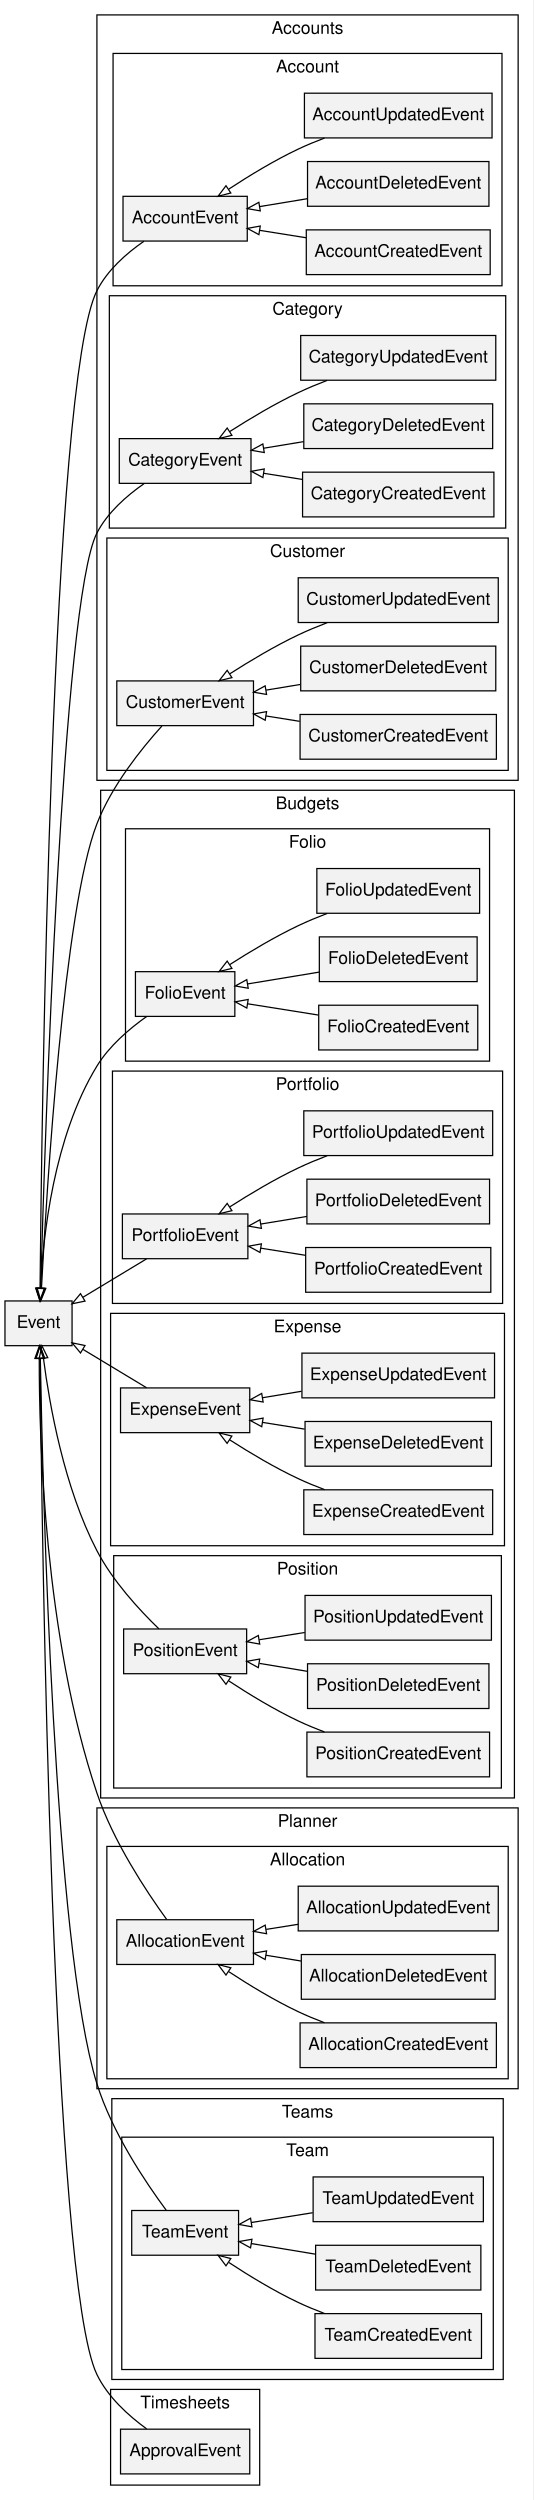
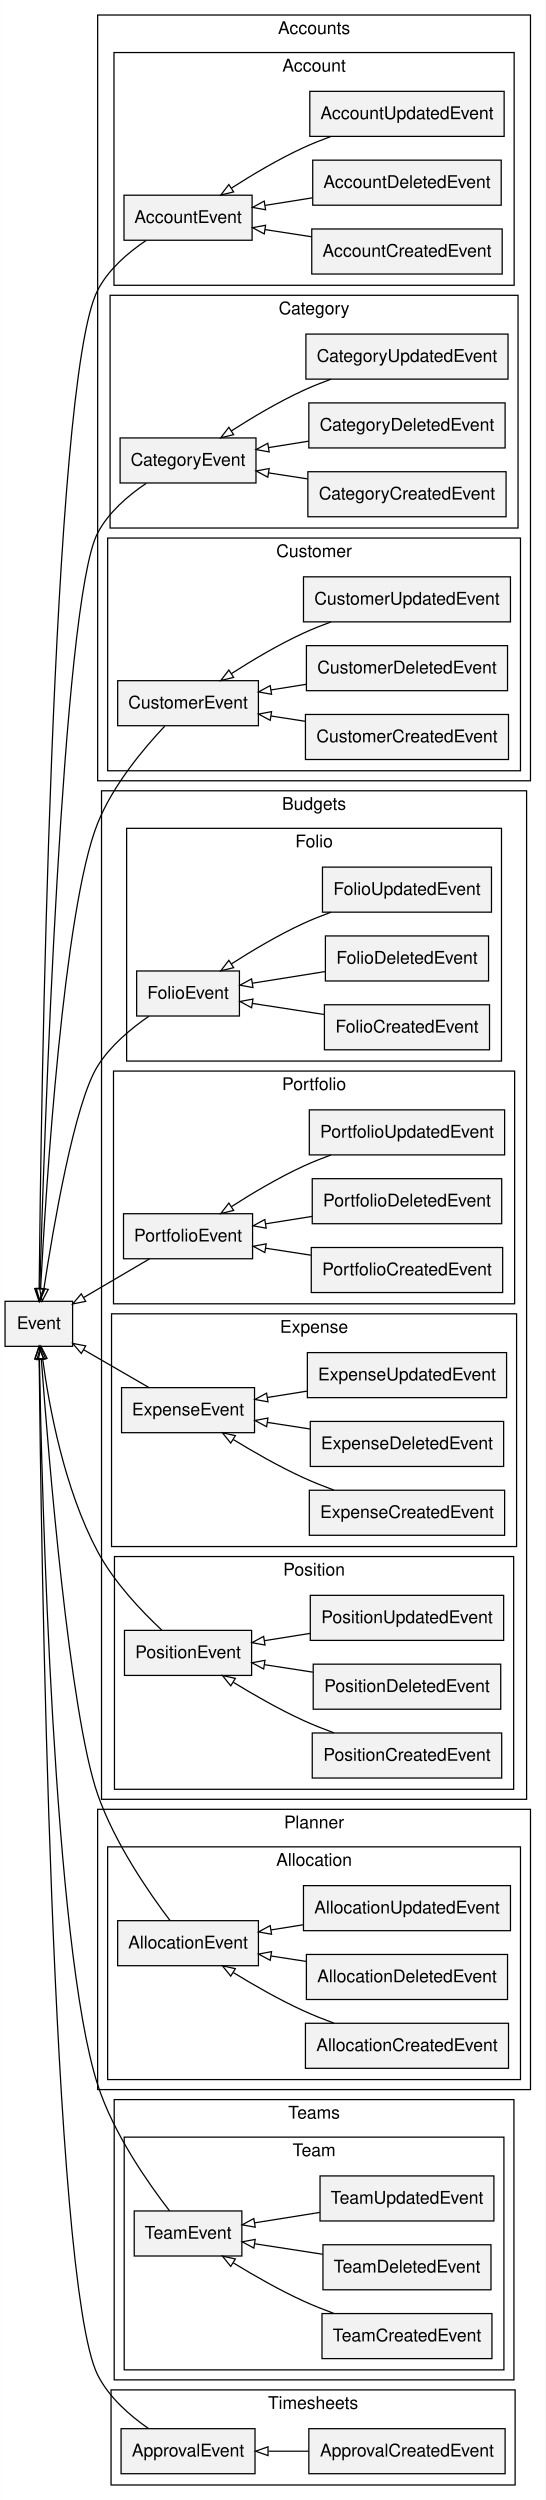
- <svg xmlns="http://www.w3.org/2000/svg" width="429pt" height="2012pt" viewBox="0.00 0.00 429.00 2012.00">
-   <g id="graph0" class="graph" transform="scale(1 1) rotate(0) translate(4 2008)">
-     <polygon fill="white" stroke="none" points="-4,4 -4,-2008 425,-2008 425,4 -4,4" />
+ <svg xmlns="http://www.w3.org/2000/svg" width="436pt" height="1998pt" viewBox="0.00 0.00 435.94 1998.00">
+   <g id="graph0" class="graph" transform="scale(1 1) rotate(0) translate(4 1994)">
+     <polygon fill="#ffffff" stroke="transparent" points="-4,4 -4,-1994 431.937,-1994 431.937,4 -4,4" />
    <g id="clust1" class="cluster">
-       <polygon fill="none" stroke="black" points="74,-1380 74,-1996 413,-1996 413,-1380 74,-1380" />
-       <text text-anchor="middle" x="243.5" y="-1980.8" font-family="Helvetica,sans-Serif" font-size="14.00">Accounts</text>
+       <polygon fill="none" stroke="#000000" points="74.01,-1370 74.01,-1982 419.926,-1982 419.926,-1370 74.01,-1370" />
+       <text text-anchor="middle" x="246.968" y="-1966.8" font-family="Helvetica,sans-Serif" font-size="14.00" fill="#000000">Accounts</text>
    </g>
    <g id="clust2" class="cluster">
-       <polygon fill="none" stroke="black" points="87,-1778 87,-1965 400,-1965 400,-1778 87,-1778" />
-       <text text-anchor="middle" x="243.5" y="-1949.8" font-family="Helvetica,sans-Serif" font-size="14.00">Account</text>
+       <polygon fill="none" stroke="#000000" points="87.059,-1766 87.059,-1952 406.878,-1952 406.878,-1766 87.059,-1766" />
+       <text text-anchor="middle" x="246.968" y="-1936.8" font-family="Helvetica,sans-Serif" font-size="14.00" fill="#000000">Account</text>
    </g>
    <g id="clust4" class="cluster">
-       <polygon fill="none" stroke="black" points="84,-1583 84,-1770 403,-1770 403,-1583 84,-1583" />
-       <text text-anchor="middle" x="243.5" y="-1754.8" font-family="Helvetica,sans-Serif" font-size="14.00">Category</text>
+       <polygon fill="none" stroke="#000000" points="83.948,-1572 83.948,-1758 409.988,-1758 409.988,-1572 83.948,-1572" />
+       <text text-anchor="middle" x="246.968" y="-1742.8" font-family="Helvetica,sans-Serif" font-size="14.00" fill="#000000">Category</text>
    </g>
    <g id="clust6" class="cluster">
-       <polygon fill="none" stroke="black" points="82,-1388 82,-1575 405,-1575 405,-1388 82,-1388" />
-       <text text-anchor="middle" x="243.5" y="-1559.8" font-family="Helvetica,sans-Serif" font-size="14.00">Customer</text>
+       <polygon fill="none" stroke="#000000" points="82.01,-1378 82.01,-1564 411.926,-1564 411.926,-1378 82.01,-1378" />
+       <text text-anchor="middle" x="246.968" y="-1548.8" font-family="Helvetica,sans-Serif" font-size="14.00" fill="#000000">Customer</text>
    </g>
    <g id="clust8" class="cluster">
-       <polygon fill="none" stroke="black" points="77,-561 77,-1372 410,-1372 410,-561 77,-561" />
-       <text text-anchor="middle" x="243.5" y="-1356.8" font-family="Helvetica,sans-Serif" font-size="14.00">Budgets</text>
+       <polygon fill="none" stroke="#000000" points="77.11,-556 77.11,-1362 416.826,-1362 416.826,-556 77.11,-556" />
+       <text text-anchor="middle" x="246.968" y="-1346.8" font-family="Helvetica,sans-Serif" font-size="14.00" fill="#000000">Budgets</text>
    </g>
    <g id="clust9" class="cluster">
-       <polygon fill="none" stroke="black" points="97,-1154 97,-1341 390,-1341 390,-1154 97,-1154" />
-       <text text-anchor="middle" x="243.5" y="-1325.8" font-family="Helvetica,sans-Serif" font-size="14.00">Folio</text>
+       <polygon fill="none" stroke="#000000" points="97.179,-1146 97.179,-1332 396.757,-1332 396.757,-1146 97.179,-1146" />
+       <text text-anchor="middle" x="246.968" y="-1316.8" font-family="Helvetica,sans-Serif" font-size="14.00" fill="#000000">Folio</text>
    </g>
    <g id="clust11" class="cluster">
-       <polygon fill="none" stroke="black" points="86.5,-959 86.5,-1146 400.5,-1146 400.5,-959 86.5,-959" />
-       <text text-anchor="middle" x="243.5" y="-1130.8" font-family="Helvetica,sans-Serif" font-size="14.00">Portfolio</text>
+       <polygon fill="none" stroke="#000000" points="86.672,-952 86.672,-1138 407.264,-1138 407.264,-952 86.672,-952" />
+       <text text-anchor="middle" x="246.968" y="-1122.8" font-family="Helvetica,sans-Serif" font-size="14.00" fill="#000000">Portfolio</text>
    </g>
    <g id="clust13" class="cluster">
-       <polygon fill="none" stroke="black" points="85,-764 85,-951 402,-951 402,-764 85,-764" />
-       <text text-anchor="middle" x="243.5" y="-935.8" font-family="Helvetica,sans-Serif" font-size="14.00">Expense</text>
+       <polygon fill="none" stroke="#000000" points="85.11,-758 85.11,-944 408.826,-944 408.826,-758 85.11,-758" />
+       <text text-anchor="middle" x="246.968" y="-928.8" font-family="Helvetica,sans-Serif" font-size="14.00" fill="#000000">Expense</text>
    </g>
    <g id="clust15" class="cluster">
-       <polygon fill="none" stroke="black" points="87.5,-569 87.5,-756 399.5,-756 399.5,-569 87.5,-569" />
-       <text text-anchor="middle" x="243.5" y="-740.8" font-family="Helvetica,sans-Serif" font-size="14.00">Position</text>
+       <polygon fill="none" stroke="#000000" points="87.448,-564 87.448,-750 406.488,-750 406.488,-564 87.448,-564" />
+       <text text-anchor="middle" x="246.968" y="-734.8" font-family="Helvetica,sans-Serif" font-size="14.00" fill="#000000">Position</text>
    </g>
    <g id="clust17" class="cluster">
-       <polygon fill="none" stroke="black" points="74,-327 74,-553 413,-553 413,-327 74,-327" />
-       <text text-anchor="middle" x="243.5" y="-537.8" font-family="Helvetica,sans-Serif" font-size="14.00">Planner</text>
+       <polygon fill="none" stroke="#000000" points="74,-324 74,-548 419.937,-548 419.937,-324 74,-324" />
+       <text text-anchor="middle" x="246.968" y="-532.8" font-family="Helvetica,sans-Serif" font-size="14.00" fill="#000000">Planner</text>
    </g>
    <g id="clust18" class="cluster">
-       <polygon fill="none" stroke="black" points="82,-335 82,-522 405,-522 405,-335 82,-335" />
-       <text text-anchor="middle" x="243.5" y="-506.8" font-family="Helvetica,sans-Serif" font-size="14.00">Allocation</text>
+       <polygon fill="none" stroke="#000000" points="82,-332 82,-518 411.937,-518 411.937,-332 82,-332" />
+       <text text-anchor="middle" x="246.968" y="-502.8" font-family="Helvetica,sans-Serif" font-size="14.00" fill="#000000">Allocation</text>
    </g>
    <g id="clust20" class="cluster">
-       <polygon fill="none" stroke="black" points="86,-93 86,-319 401,-319 401,-93 86,-93" />
-       <text text-anchor="middle" x="243.5" y="-303.8" font-family="Helvetica,sans-Serif" font-size="14.00">Teams</text>
+       <polygon fill="none" stroke="#000000" points="87.234,-92 87.234,-316 406.702,-316 406.702,-92 87.234,-92" />
+       <text text-anchor="middle" x="246.968" y="-300.8" font-family="Helvetica,sans-Serif" font-size="14.00" fill="#000000">Teams</text>
    </g>
    <g id="clust21" class="cluster">
-       <polygon fill="none" stroke="black" points="94,-101 94,-288 393,-288 393,-101 94,-101" />
-       <text text-anchor="middle" x="243.5" y="-272.8" font-family="Helvetica,sans-Serif" font-size="14.00">Team</text>
+       <polygon fill="none" stroke="#000000" points="95.234,-100 95.234,-286 398.702,-286 398.702,-100 95.234,-100" />
+       <text text-anchor="middle" x="246.968" y="-270.8" font-family="Helvetica,sans-Serif" font-size="14.00" fill="#000000">Team</text>
    </g>
    <g id="clust23" class="cluster">
-       <polygon fill="none" stroke="black" points="85,-8 85,-85 205,-85 205,-8 85,-8" />
-       <text text-anchor="middle" x="145" y="-69.8" font-family="Helvetica,sans-Serif" font-size="14.00">Timesheets</text>
+       <polygon fill="none" stroke="#000000" points="84.724,-8 84.724,-84 407.65,-84 407.65,-8 84.724,-8" />
+       <text text-anchor="middle" x="246.187" y="-68.8" font-family="Helvetica,sans-Serif" font-size="14.00" fill="#000000">Timesheets</text>
    </g>
    <g id="node1" class="node">
-       <polygon fill="#f2f2f2" stroke="black" points="0,-925 0,-961 54,-961 54,-925 0,-925" />
-       <text text-anchor="middle" x="27" y="-939.3" font-family="Helvetica,sans-Serif" font-size="14.00">Event</text>
+       <polygon fill="#f2f2f2" stroke="#000000" points="0,-918 0,-954 54,-954 54,-918 0,-918" />
+       <text text-anchor="middle" x="27" y="-931.8" font-family="Helvetica,sans-Serif" font-size="14.00" fill="#000000">Event</text>
    </g>
    <g id="node2" class="node">
-       <polygon fill="#f2f2f2" stroke="black" points="95,-1814 95,-1850 195,-1850 195,-1814 95,-1814" />
-       <text text-anchor="middle" x="145" y="-1828.3" font-family="Helvetica,sans-Serif" font-size="14.00">AccountEvent</text>
+       <polygon fill="#f2f2f2" stroke="#000000" points="95.059,-1802 95.059,-1838 197.444,-1838 197.444,-1802 95.059,-1802" />
+       <text text-anchor="middle" x="146.251" y="-1815.8" font-family="Helvetica,sans-Serif" font-size="14.00" fill="#000000">AccountEvent</text>
    </g>
    <g id="edge1" class="edge">
-       <path fill="none" stroke="black" d="M28.23,-971.328C29.525,-1108.61 37.219,-1701.07 74,-1774 82.315,-1790.49 97.651,-1804.02 111.853,-1813.85" />
-       <polygon fill="none" stroke="black" points="31.729,-971.164 28.139,-961.196 24.73,-971.227 31.729,-971.164" />
+       <path fill="none" stroke="#000000" d="M27.252,-964.17C28.652,-1100.684 36.821,-1689.813 74,-1762 82.544,-1778.588 98.179,-1792.052 112.726,-1801.817" />
+       <polygon fill="none" stroke="#000000" points="30.751,-964.059 27.152,-954.094 23.751,-964.129 30.751,-964.059" />
    </g>
    <g id="node3" class="node">
-       <polygon fill="#f2f2f2" stroke="black" points="92,-1619 92,-1655 198,-1655 198,-1619 92,-1619" />
-       <text text-anchor="middle" x="145" y="-1633.3" font-family="Helvetica,sans-Serif" font-size="14.00">CategoryEvent</text>
+       <polygon fill="#f2f2f2" stroke="#000000" points="91.948,-1608 91.948,-1644 200.555,-1644 200.555,-1608 91.948,-1608" />
+       <text text-anchor="middle" x="146.251" y="-1621.8" font-family="Helvetica,sans-Serif" font-size="14.00" fill="#000000">CategoryEvent</text>
    </g>
    <g id="edge2" class="edge">
-       <path fill="none" stroke="black" d="M28.747,-971.41C31.986,-1087.78 45.922,-1524.47 74,-1579 82.454,-1595.42 97.802,-1608.94 111.976,-1618.79" />
-       <polygon fill="none" stroke="black" points="32.24,-971.072 28.467,-961.171 25.242,-971.263 32.24,-971.072" />
+       <path fill="none" stroke="#000000" d="M27.78,-964.244C31.155,-1079.935 45.62,-1514.055 74,-1568 82.688,-1584.513 98.337,-1597.97 112.855,-1607.75" />
+       <polygon fill="none" stroke="#000000" points="31.274,-963.961 27.488,-954.066 24.277,-964.162 31.274,-963.961" />
    </g>
    <g id="node4" class="node">
-       <polygon fill="#f2f2f2" stroke="black" points="90,-1424 90,-1460 200,-1460 200,-1424 90,-1424" />
-       <text text-anchor="middle" x="145" y="-1438.3" font-family="Helvetica,sans-Serif" font-size="14.00">CustomerEvent</text>
+       <polygon fill="#f2f2f2" stroke="#000000" points="90.01,-1414 90.01,-1450 202.493,-1450 202.493,-1414 90.01,-1414" />
+       <text text-anchor="middle" x="146.251" y="-1427.8" font-family="Helvetica,sans-Serif" font-size="14.00" fill="#000000">CustomerEvent</text>
    </g>
    <g id="edge3" class="edge">
-       <path fill="none" stroke="black" d="M29.392,-971.567C33.584,-1051.58 47.467,-1276.49 74,-1345 85.851,-1375.6 109.738,-1405.38 126.289,-1423.69" />
-       <polygon fill="none" stroke="black" points="32.871,-971.078 28.864,-961.27 25.88,-971.436 32.871,-971.078" />
+       <path fill="none" stroke="#000000" d="M28.413,-964.453C32.673,-1044.14 46.804,-1268.12 74,-1336 86.18,-1366.4 110.595,-1395.62 127.657,-1413.673" />
+       <polygon fill="none" stroke="#000000" points="31.894,-964.001 27.877,-954.198 24.904,-964.367 31.894,-964.001" />
    </g>
    <g id="node5" class="node">
-       <polygon fill="#f2f2f2" stroke="black" points="105,-1190 105,-1226 185,-1226 185,-1190 105,-1190" />
-       <text text-anchor="middle" x="145" y="-1204.3" font-family="Helvetica,sans-Serif" font-size="14.00">FolioEvent</text>
+       <polygon fill="#f2f2f2" stroke="#000000" points="105.179,-1182 105.179,-1218 187.324,-1218 187.324,-1182 105.179,-1182" />
+       <text text-anchor="middle" x="146.251" y="-1195.8" font-family="Helvetica,sans-Serif" font-size="14.00" fill="#000000">FolioEvent</text>
    </g>
    <g id="edge4" class="edge">
-       <path fill="none" stroke="black" d="M28.573,-971.096C30.617,-1013.01 39.198,-1093.08 74,-1150 83.879,-1166.16 99.878,-1179.91 114.088,-1189.97" />
-       <polygon fill="none" stroke="black" points="32.069,-970.911 28.175,-961.057 25.075,-971.188 32.069,-970.911" />
+       <path fill="none" stroke="#000000" d="M31.067,-964.084C38.566,-1013.239 55.503,-1112.454 74,-1142 84.157,-1158.224 100.483,-1171.898 115.049,-1181.886" />
+       <polygon fill="none" stroke="#000000" points="34.517,-963.49 29.572,-954.12 27.595,-964.529 34.517,-963.49" />
    </g>
    <g id="node6" class="node">
-       <polygon fill="#f2f2f2" stroke="black" points="94.5,-995 94.5,-1031 195.5,-1031 195.5,-995 94.5,-995" />
-       <text text-anchor="middle" x="145" y="-1009.3" font-family="Helvetica,sans-Serif" font-size="14.00">PortfolioEvent</text>
+       <polygon fill="#f2f2f2" stroke="#000000" points="94.672,-988 94.672,-1024 197.831,-1024 197.831,-988 94.672,-988" />
+       <text text-anchor="middle" x="146.251" y="-1001.8" font-family="Helvetica,sans-Serif" font-size="14.00" fill="#000000">PortfolioEvent</text>
    </g>
    <g id="edge5" class="edge">
-       <path fill="none" stroke="black" d="M62.746,-963.968C79.05,-973.806 98.291,-985.417 113.956,-994.87" />
-       <polygon fill="none" stroke="black" points="64.403,-960.879 54.033,-958.709 60.786,-966.873 64.403,-960.879" />
+       <path fill="none" stroke="#000000" d="M63.018,-957.142C79.766,-966.973 99.478,-978.544 115.515,-987.958" />
+       <polygon fill="none" stroke="#000000" points="64.456,-953.928 54.06,-951.884 60.912,-959.965 64.456,-953.928" />
    </g>
    <g id="node7" class="node">
-       <polygon fill="#f2f2f2" stroke="black" points="93,-855 93,-891 197,-891 197,-855 93,-855" />
-       <text text-anchor="middle" x="145" y="-869.3" font-family="Helvetica,sans-Serif" font-size="14.00">ExpenseEvent</text>
+       <polygon fill="#f2f2f2" stroke="#000000" points="93.11,-849 93.11,-885 199.393,-885 199.393,-849 93.11,-849" />
+       <text text-anchor="middle" x="146.251" y="-862.8" font-family="Helvetica,sans-Serif" font-size="14.00" fill="#000000">ExpenseEvent</text>
    </g>
    <g id="edge6" class="edge">
-       <path fill="none" stroke="black" d="M62.746,-922.032C79.05,-912.194 98.291,-900.583 113.956,-891.13" />
-       <polygon fill="none" stroke="black" points="60.786,-919.127 54.033,-927.291 64.403,-925.121 60.786,-919.127" />
+       <path fill="none" stroke="#000000" d="M62.948,-915.2C79.562,-905.587 99.105,-894.279 115.085,-885.033" />
+       <polygon fill="none" stroke="#000000" points="60.963,-912.305 54.06,-920.343 64.468,-918.364 60.963,-912.305" />
    </g>
    <g id="node8" class="node">
-       <polygon fill="#f2f2f2" stroke="black" points="95.5,-661 95.5,-697 194.5,-697 194.5,-661 95.5,-661" />
-       <text text-anchor="middle" x="145" y="-675.3" font-family="Helvetica,sans-Serif" font-size="14.00">PositionEvent</text>
+       <polygon fill="#f2f2f2" stroke="#000000" points="95.448,-655 95.448,-691 197.055,-691 197.055,-655 95.448,-655" />
+       <text text-anchor="middle" x="146.251" y="-668.8" font-family="Helvetica,sans-Serif" font-size="14.00" fill="#000000">PositionEvent</text>
    </g>
    <g id="edge7" class="edge">
-       <path fill="none" stroke="black" d="M30.979,-914.748C35.802,-877.512 47.592,-810.791 74,-760 86.689,-735.594 108.103,-712.335 123.912,-697.054" />
-       <polygon fill="none" stroke="black" points="27.481,-914.52 29.747,-924.87 34.43,-915.366 27.481,-914.52" />
+       <path fill="none" stroke="#000000" d="M30.079,-907.839C35.046,-870.736 47.134,-804.303 74,-754 87.05,-729.566 108.936,-706.485 125.208,-691.26" />
+       <polygon fill="none" stroke="#000000" points="26.586,-907.566 28.809,-917.925 33.531,-908.441 26.586,-907.566" />
    </g>
    <g id="node9" class="node">
-       <polygon fill="#f2f2f2" stroke="black" points="90,-427 90,-463 200,-463 200,-427 90,-427" />
-       <text text-anchor="middle" x="145" y="-441.3" font-family="Helvetica,sans-Serif" font-size="14.00">AllocationEvent</text>
+       <polygon fill="#f2f2f2" stroke="#000000" points="90,-423 90,-459 202.503,-459 202.503,-423 90,-423" />
+       <text text-anchor="middle" x="146.251" y="-436.8" font-family="Helvetica,sans-Serif" font-size="14.00" fill="#000000">AllocationEvent</text>
    </g>
    <g id="edge8" class="edge">
-       <path fill="none" stroke="black" d="M27.587,-914.575C27.479,-850.431 31.847,-690.273 74,-565 87.076,-526.139 113.654,-485.973 130.035,-463.372" />
-       <polygon fill="none" stroke="black" points="24.088,-914.738 27.645,-924.718 31.088,-914.699 24.088,-914.738" />
+       <path fill="none" stroke="#000000" d="M29.021,-907.352C34.651,-831.061 51.581,-624.398 74,-560 87.509,-521.196 114.938,-481.452 131.842,-459.128" />
+       <polygon fill="none" stroke="#000000" points="25.508,-907.402 28.273,-917.63 32.49,-907.91 25.508,-907.402" />
    </g>
    <g id="node10" class="node">
-       <polygon fill="#f2f2f2" stroke="black" points="102,-193 102,-229 188,-229 188,-193 102,-193" />
-       <text text-anchor="middle" x="145" y="-207.3" font-family="Helvetica,sans-Serif" font-size="14.00">TeamEvent</text>
+       <polygon fill="#f2f2f2" stroke="#000000" points="103.234,-191 103.234,-227 189.269,-227 189.269,-191 103.234,-191" />
+       <text text-anchor="middle" x="146.251" y="-204.8" font-family="Helvetica,sans-Serif" font-size="14.00" fill="#000000">TeamEvent</text>
    </g>
    <g id="edge9" class="edge">
-       <path fill="none" stroke="black" d="M28.446,-914.631C30.36,-809.456 39.425,-442.162 74,-331 86.178,-291.848 113.05,-251.777 129.731,-229.273" />
-       <polygon fill="none" stroke="black" points="24.944,-914.729 28.269,-924.789 31.943,-914.851 24.944,-914.729" />
+       <path fill="none" stroke="#000000" d="M27.448,-907.795C29.377,-803.234 38.558,-438.109 74,-328 86.589,-288.888 114.32,-249.245 131.53,-227.024" />
+       <polygon fill="none" stroke="#000000" points="23.947,-907.834 27.27,-917.894 30.946,-907.958 23.947,-907.834" />
    </g>
    <g id="node11" class="node">
-       <polygon fill="#f2f2f2" stroke="black" points="93,-17 93,-53 197,-53 197,-17 93,-17" />
-       <text text-anchor="middle" x="145" y="-31.3" font-family="Helvetica,sans-Serif" font-size="14.00">ApprovalEvent</text>
+       <polygon fill="#f2f2f2" stroke="#000000" points="92.724,-17 92.724,-53 199.779,-53 199.779,-17 92.724,-17" />
+       <text text-anchor="middle" x="146.251" y="-30.8" font-family="Helvetica,sans-Serif" font-size="14.00" fill="#000000">ApprovalEvent</text>
    </g>
    <g id="edge10" class="edge">
-       <path fill="none" stroke="black" d="M28.25,-914.635C29.648,-775.846 37.783,-171.951 74,-97 82.688,-79.021 99.187,-64.006 113.985,-53.257" />
-       <polygon fill="none" stroke="black" points="24.748,-914.835 28.151,-924.868 31.748,-914.902 24.748,-914.835" />
+       <path fill="none" stroke="#000000" d="M27.26,-907.818C28.708,-769.926 37.099,-169.966 74,-96 82.868,-78.225 99.494,-63.626 114.563,-53.171" />
+       <polygon fill="none" stroke="#000000" points="23.759,-907.95 27.157,-917.985 30.758,-908.021 23.759,-907.95" />
    </g>
    <g id="node12" class="node">
-       <polygon fill="#f2f2f2" stroke="black" points="242.5,-1787 242.5,-1823 390.5,-1823 390.5,-1787 242.5,-1787" />
-       <text text-anchor="middle" x="316.5" y="-1801.3" font-family="Helvetica,sans-Serif" font-size="14.00">AccountCreatedEvent</text>
+       <polygon fill="#f2f2f2" stroke="#000000" points="245.124,-1775 245.124,-1811 397.316,-1811 397.316,-1775 245.124,-1775" />
+       <text text-anchor="middle" x="321.22" y="-1788.8" font-family="Helvetica,sans-Serif" font-size="14.00" fill="#000000">AccountCreatedEvent</text>
    </g>
    <g id="edge11" class="edge">
-       <path fill="none" stroke="black" d="M204.945,-1822.61C216.997,-1820.69 229.819,-1818.65 242.3,-1816.66" />
-       <polygon fill="none" stroke="black" points="204.351,-1819.16 195.026,-1824.19 205.453,-1826.07 204.351,-1819.16" />
+       <path fill="none" stroke="#000000" d="M207.742,-1810.511C219.806,-1808.649 232.596,-1806.676 245.072,-1804.751" />
+       <polygon fill="none" stroke="#000000" points="207.151,-1807.061 197.801,-1812.045 208.218,-1813.979 207.151,-1807.061" />
    </g>
    <g id="node13" class="node">
-       <polygon fill="#f2f2f2" stroke="black" points="243.5,-1842 243.5,-1878 389.5,-1878 389.5,-1842 243.5,-1842" />
-       <text text-anchor="middle" x="316.5" y="-1856.3" font-family="Helvetica,sans-Serif" font-size="14.00">AccountDeletedEvent</text>
+       <polygon fill="#f2f2f2" stroke="#000000" points="245.899,-1830 245.899,-1866 396.54,-1866 396.54,-1830 245.899,-1830" />
+       <text text-anchor="middle" x="321.22" y="-1843.8" font-family="Helvetica,sans-Serif" font-size="14.00" fill="#000000">AccountDeletedEvent</text>
    </g>
    <g id="edge12" class="edge">
-       <path fill="none" stroke="black" d="M205.146,-1841.77C217.446,-1843.8 230.541,-1845.97 243.252,-1848.07" />
-       <polygon fill="none" stroke="black" points="205.463,-1838.28 195.026,-1840.1 204.322,-1845.18 205.463,-1838.28" />
+       <path fill="none" stroke="#000000" d="M207.88,-1829.862C220.114,-1831.82 233.089,-1833.897 245.724,-1835.918" />
+       <polygon fill="none" stroke="#000000" points="208.229,-1826.374 197.801,-1828.249 207.123,-1833.286 208.229,-1826.374" />
    </g>
    <g id="node14" class="node">
-       <polygon fill="#f2f2f2" stroke="black" points="241,-1897 241,-1933 392,-1933 392,-1897 241,-1897" />
-       <text text-anchor="middle" x="316.5" y="-1911.3" font-family="Helvetica,sans-Serif" font-size="14.00">AccountUpdatedEvent</text>
+       <polygon fill="#f2f2f2" stroke="#000000" points="243.561,-1885 243.561,-1921 398.878,-1921 398.878,-1885 243.561,-1885" />
+       <text text-anchor="middle" x="321.22" y="-1898.8" font-family="Helvetica,sans-Serif" font-size="14.00" fill="#000000">AccountUpdatedEvent</text>
    </g>
    <g id="edge13" class="edge">
-       <path fill="none" stroke="black" d="M180.17,-1855.85C196.558,-1866.6 216.772,-1878.9 236,-1888 242.72,-1891.18 249.917,-1894.16 257.135,-1896.91" />
-       <polygon fill="none" stroke="black" points="181.751,-1852.69 171.489,-1850.06 177.869,-1858.52 181.751,-1852.69" />
+       <path fill="none" stroke="#000000" d="M180.836,-1843.602C197.722,-1854.439 218.64,-1866.877 238.503,-1876 245.504,-1879.216 252.999,-1882.221 260.512,-1884.974" />
+       <polygon fill="none" stroke="#000000" points="182.689,-1840.633 172.4,-1838.107 178.869,-1846.498 182.689,-1840.633" />
    </g>
    <g id="node15" class="node">
-       <polygon fill="#f2f2f2" stroke="black" points="239.5,-1592 239.5,-1628 393.5,-1628 393.5,-1592 239.5,-1592" />
-       <text text-anchor="middle" x="316.5" y="-1606.3" font-family="Helvetica,sans-Serif" font-size="14.00">CategoryCreatedEvent</text>
+       <polygon fill="#f2f2f2" stroke="#000000" points="242.013,-1581 242.013,-1617 400.426,-1617 400.426,-1581 242.013,-1581" />
+       <text text-anchor="middle" x="321.22" y="-1594.8" font-family="Helvetica,sans-Serif" font-size="14.00" fill="#000000">CategoryCreatedEvent</text>
    </g>
    <g id="edge14" class="edge">
-       <path fill="none" stroke="black" d="M208.217,-1627.09C218.375,-1625.47 228.999,-1623.78 239.444,-1622.12" />
-       <polygon fill="none" stroke="black" points="207.564,-1623.65 198.239,-1628.68 208.665,-1630.56 207.564,-1623.65" />
+       <path fill="none" stroke="#000000" d="M210.628,-1616.066C220.773,-1614.5 231.365,-1612.866 241.803,-1611.255" />
+       <polygon fill="none" stroke="#000000" points="210.003,-1612.621 200.653,-1617.605 211.07,-1619.539 210.003,-1612.621" />
    </g>
    <g id="node16" class="node">
-       <polygon fill="#f2f2f2" stroke="black" points="240.5,-1647 240.5,-1683 392.5,-1683 392.5,-1647 240.5,-1647" />
-       <text text-anchor="middle" x="316.5" y="-1661.3" font-family="Helvetica,sans-Serif" font-size="14.00">CategoryDeletedEvent</text>
+       <polygon fill="#f2f2f2" stroke="#000000" points="242.789,-1636 242.789,-1672 399.65,-1672 399.65,-1636 242.789,-1636" />
+       <text text-anchor="middle" x="321.22" y="-1649.8" font-family="Helvetica,sans-Serif" font-size="14.00" fill="#000000">CategoryDeletedEvent</text>
    </g>
    <g id="edge15" class="edge">
-       <path fill="none" stroke="black" d="M208.12,-1647.26C218.611,-1648.99 229.6,-1650.81 240.379,-1652.59" />
-       <polygon fill="none" stroke="black" points="208.675,-1643.81 198.239,-1645.63 207.534,-1650.71 208.675,-1643.81" />
+       <path fill="none" stroke="#000000" d="M210.537,-1636.288C221.023,-1637.966 231.987,-1639.72 242.766,-1641.445" />
+       <polygon fill="none" stroke="#000000" points="211.081,-1632.83 200.653,-1634.706 209.975,-1639.742 211.081,-1632.83" />
    </g>
    <g id="node17" class="node">
-       <polygon fill="#f2f2f2" stroke="black" points="238,-1702 238,-1738 395,-1738 395,-1702 238,-1702" />
-       <text text-anchor="middle" x="316.5" y="-1716.3" font-family="Helvetica,sans-Serif" font-size="14.00">CategoryUpdatedEvent</text>
+       <polygon fill="#f2f2f2" stroke="#000000" points="240.451,-1691 240.451,-1727 401.988,-1727 401.988,-1691 240.451,-1691" />
+       <text text-anchor="middle" x="321.22" y="-1704.8" font-family="Helvetica,sans-Serif" font-size="14.00" fill="#000000">CategoryUpdatedEvent</text>
    </g>
    <g id="edge16" class="edge">
-       <path fill="none" stroke="black" d="M180.99,-1660.75C197.268,-1671.17 217.161,-1683.05 236,-1692 243.401,-1695.52 251.369,-1698.84 259.301,-1701.87" />
-       <polygon fill="none" stroke="black" points="182.64,-1657.65 172.348,-1655.14 178.827,-1663.52 182.64,-1657.65" />
+       <path fill="none" stroke="#000000" d="M180.836,-1649.602C197.722,-1660.439 218.64,-1672.877 238.503,-1682 245.504,-1685.216 252.999,-1688.221 260.512,-1690.974" />
+       <polygon fill="none" stroke="#000000" points="182.689,-1646.633 172.4,-1644.107 178.869,-1652.498 182.689,-1646.633" />
    </g>
    <g id="node18" class="node">
-       <polygon fill="#f2f2f2" stroke="black" points="237.5,-1397 237.5,-1433 395.5,-1433 395.5,-1397 237.5,-1397" />
-       <text text-anchor="middle" x="316.5" y="-1411.3" font-family="Helvetica,sans-Serif" font-size="14.00">CustomerCreatedEvent</text>
+       <polygon fill="#f2f2f2" stroke="#000000" points="240.075,-1387 240.075,-1423 402.364,-1423 402.364,-1387 240.075,-1387" />
+       <text text-anchor="middle" x="321.22" y="-1400.8" font-family="Helvetica,sans-Serif" font-size="14.00" fill="#000000">CustomerCreatedEvent</text>
    </g>
    <g id="edge17" class="edge">
-       <path fill="none" stroke="black" d="M209.977,-1431.81C218.87,-1430.39 228.088,-1428.92 237.206,-1427.47" />
-       <polygon fill="none" stroke="black" points="209.422,-1428.35 200.097,-1433.38 210.523,-1435.27 209.422,-1428.35" />
+       <path fill="none" stroke="#000000" d="M212.504,-1421.776C221.435,-1420.398 230.681,-1418.971 239.836,-1417.559" />
+       <polygon fill="none" stroke="#000000" points="211.925,-1418.324 202.576,-1423.308 212.993,-1425.242 211.925,-1418.324" />
    </g>
    <g id="node19" class="node">
-       <polygon fill="#f2f2f2" stroke="black" points="238,-1452 238,-1488 395,-1488 395,-1452 238,-1452" />
-       <text text-anchor="middle" x="316.5" y="-1466.3" font-family="Helvetica,sans-Serif" font-size="14.00">CustomerDeletedEvent</text>
+       <polygon fill="#f2f2f2" stroke="#000000" points="240.851,-1442 240.851,-1478 401.588,-1478 401.588,-1442 240.851,-1442" />
+       <text text-anchor="middle" x="321.22" y="-1455.8" font-family="Helvetica,sans-Serif" font-size="14.00" fill="#000000">CustomerDeletedEvent</text>
    </g>
    <g id="edge18" class="edge">
-       <path fill="none" stroke="black" d="M210.141,-1452.6C219.184,-1454.09 228.56,-1455.64 237.823,-1457.17" />
-       <polygon fill="none" stroke="black" points="210.534,-1449.11 200.097,-1450.94 209.393,-1456.02 210.534,-1449.11" />
+       <path fill="none" stroke="#000000" d="M212.463,-1442.596C221.717,-1444.077 231.309,-1445.612 240.789,-1447.129" />
+       <polygon fill="none" stroke="#000000" points="213.003,-1439.138 202.576,-1441.014 211.897,-1446.05 213.003,-1439.138" />
    </g>
    <g id="node20" class="node">
-       <polygon fill="#f2f2f2" stroke="black" points="236,-1507 236,-1543 397,-1543 397,-1507 236,-1507" />
-       <text text-anchor="middle" x="316.5" y="-1521.3" font-family="Helvetica,sans-Serif" font-size="14.00">CustomerUpdatedEvent</text>
+       <polygon fill="#f2f2f2" stroke="#000000" points="238.513,-1497 238.513,-1533 403.926,-1533 403.926,-1497 238.513,-1497" />
+       <text text-anchor="middle" x="321.22" y="-1510.8" font-family="Helvetica,sans-Serif" font-size="14.00" fill="#000000">CustomerUpdatedEvent</text>
    </g>
    <g id="edge19" class="edge">
-       <path fill="none" stroke="black" d="M180.99,-1465.75C197.268,-1476.17 217.161,-1488.05 236,-1497 243.401,-1500.52 251.369,-1503.84 259.301,-1506.87" />
-       <polygon fill="none" stroke="black" points="182.64,-1462.65 172.348,-1460.14 178.827,-1468.52 182.64,-1462.65" />
+       <path fill="none" stroke="#000000" d="M180.836,-1455.602C197.722,-1466.439 218.64,-1478.877 238.503,-1488 245.504,-1491.216 252.999,-1494.221 260.512,-1496.974" />
+       <polygon fill="none" stroke="#000000" points="182.689,-1452.633 172.4,-1450.107 178.869,-1458.498 182.689,-1452.633" />
    </g>
    <g id="node21" class="node">
-       <polygon fill="#f2f2f2" stroke="black" points="252.5,-1163 252.5,-1199 380.5,-1199 380.5,-1163 252.5,-1163" />
-       <text text-anchor="middle" x="316.5" y="-1177.3" font-family="Helvetica,sans-Serif" font-size="14.00">FolioCreatedEvent</text>
+       <polygon fill="#f2f2f2" stroke="#000000" points="255.244,-1155 255.244,-1191 387.195,-1191 387.195,-1155 255.244,-1155" />
+       <text text-anchor="middle" x="321.22" y="-1168.8" font-family="Helvetica,sans-Serif" font-size="14.00" fill="#000000">FolioCreatedEvent</text>
    </g>
    <g id="edge20" class="edge">
-       <path fill="none" stroke="black" d="M195.435,-1200.13C213.172,-1197.3 233.421,-1194.07 252.174,-1191.09" />
-       <polygon fill="none" stroke="black" points="194.638,-1196.71 185.313,-1201.74 195.739,-1203.62 194.638,-1196.71" />
+       <path fill="none" stroke="#000000" d="M197.701,-1192.061C215.669,-1189.288 236.094,-1186.136 255.089,-1183.205" />
+       <polygon fill="none" stroke="#000000" points="197.066,-1188.617 187.716,-1193.601 198.133,-1195.535 197.066,-1188.617" />
    </g>
    <g id="node22" class="node">
-       <polygon fill="#f2f2f2" stroke="black" points="253,-1218 253,-1254 380,-1254 380,-1218 253,-1218" />
-       <text text-anchor="middle" x="316.5" y="-1232.3" font-family="Helvetica,sans-Serif" font-size="14.00">FolioDeletedEvent</text>
+       <polygon fill="#f2f2f2" stroke="#000000" points="256.02,-1210 256.02,-1246 386.419,-1246 386.419,-1210 256.02,-1210" />
+       <text text-anchor="middle" x="321.22" y="-1223.8" font-family="Helvetica,sans-Serif" font-size="14.00" fill="#000000">FolioDeletedEvent</text>
    </g>
    <g id="edge21" class="edge">
-       <path fill="none" stroke="black" d="M195.287,-1216.14C213.268,-1219.11 233.847,-1222.51 252.836,-1225.65" />
-       <polygon fill="none" stroke="black" points="195.75,-1212.67 185.313,-1214.49 194.609,-1219.58 195.75,-1212.67" />
+       <path fill="none" stroke="#000000" d="M197.804,-1208.25C215.962,-1211.156 236.62,-1214.462 255.771,-1217.526" />
+       <polygon fill="none" stroke="#000000" points="198.144,-1204.76 187.716,-1206.636 197.038,-1211.672 198.144,-1204.76" />
    </g>
    <g id="node23" class="node">
-       <polygon fill="#f2f2f2" stroke="black" points="251,-1273 251,-1309 382,-1309 382,-1273 251,-1273" />
-       <text text-anchor="middle" x="316.5" y="-1287.3" font-family="Helvetica,sans-Serif" font-size="14.00">FolioUpdatedEvent</text>
+       <polygon fill="#f2f2f2" stroke="#000000" points="253.682,-1265 253.682,-1301 388.757,-1301 388.757,-1265 253.682,-1265" />
+       <text text-anchor="middle" x="321.22" y="-1278.8" font-family="Helvetica,sans-Serif" font-size="14.00" fill="#000000">FolioUpdatedEvent</text>
    </g>
    <g id="edge22" class="edge">
-       <path fill="none" stroke="black" d="M180.99,-1231.75C197.268,-1242.17 217.161,-1254.05 236,-1263 243.401,-1266.52 251.369,-1269.84 259.301,-1272.87" />
-       <polygon fill="none" stroke="black" points="182.64,-1228.65 172.348,-1226.14 178.827,-1234.52 182.64,-1228.65" />
+       <path fill="none" stroke="#000000" d="M180.836,-1223.602C197.722,-1234.439 218.64,-1246.877 238.503,-1256 245.504,-1259.216 252.999,-1262.221 260.512,-1264.974" />
+       <polygon fill="none" stroke="#000000" points="182.689,-1220.633 172.4,-1218.107 178.869,-1226.498 182.689,-1220.633" />
    </g>
    <g id="node24" class="node">
-       <polygon fill="#f2f2f2" stroke="black" points="242,-968 242,-1004 391,-1004 391,-968 242,-968" />
-       <text text-anchor="middle" x="316.5" y="-982.3" font-family="Helvetica,sans-Serif" font-size="14.00">PortfolioCreatedEvent</text>
+       <polygon fill="#f2f2f2" stroke="#000000" points="244.737,-961 244.737,-997 397.702,-997 397.702,-961 244.737,-961" />
+       <text text-anchor="middle" x="321.22" y="-974.8" font-family="Helvetica,sans-Serif" font-size="14.00" fill="#000000">PortfolioCreatedEvent</text>
    </g>
    <g id="edge23" class="edge">
-       <path fill="none" stroke="black" d="M205.92,-1003.46C217.504,-1001.61 229.767,-999.657 241.733,-997.751" />
-       <polygon fill="none" stroke="black" points="205.264,-1000.02 195.939,-1005.05 206.365,-1006.93 205.264,-1000.02" />
+       <path fill="none" stroke="#000000" d="M208.351,-996.417C220.038,-994.614 232.388,-992.708 244.46,-990.845" />
+       <polygon fill="none" stroke="#000000" points="207.623,-992.988 198.274,-997.972 208.691,-999.906 207.623,-992.988" />
    </g>
    <g id="node25" class="node">
-       <polygon fill="#f2f2f2" stroke="black" points="243,-1023 243,-1059 390,-1059 390,-1023 243,-1023" />
-       <text text-anchor="middle" x="316.5" y="-1037.3" font-family="Helvetica,sans-Serif" font-size="14.00">PortfolioDeletedEvent</text>
+       <polygon fill="#f2f2f2" stroke="#000000" points="245.513,-1016 245.513,-1052 396.926,-1052 396.926,-1016 245.513,-1016" />
+       <text text-anchor="middle" x="321.22" y="-1029.8" font-family="Helvetica,sans-Serif" font-size="14.00" fill="#000000">PortfolioDeletedEvent</text>
    </g>
    <g id="edge24" class="edge">
-       <path fill="none" stroke="black" d="M205.836,-1022.88C217.852,-1024.87 230.602,-1026.98 242.994,-1029.02" />
-       <polygon fill="none" stroke="black" points="206.376,-1019.43 195.939,-1021.25 205.235,-1026.33 206.376,-1019.43" />
+       <path fill="none" stroke="#000000" d="M208.203,-1015.914C220.249,-1017.842 233.003,-1019.883 245.435,-1021.872" />
+       <polygon fill="none" stroke="#000000" points="208.701,-1012.449 198.274,-1014.325 207.595,-1019.361 208.701,-1012.449" />
    </g>
    <g id="node26" class="node">
-       <polygon fill="#f2f2f2" stroke="black" points="240.5,-1078 240.5,-1114 392.5,-1114 392.5,-1078 240.5,-1078" />
-       <text text-anchor="middle" x="316.5" y="-1092.3" font-family="Helvetica,sans-Serif" font-size="14.00">PortfolioUpdatedEvent</text>
+       <polygon fill="#f2f2f2" stroke="#000000" points="243.175,-1071 243.175,-1107 399.264,-1107 399.264,-1071 243.175,-1071" />
+       <text text-anchor="middle" x="321.22" y="-1084.8" font-family="Helvetica,sans-Serif" font-size="14.00" fill="#000000">PortfolioUpdatedEvent</text>
    </g>
    <g id="edge25" class="edge">
-       <path fill="none" stroke="black" d="M180.99,-1036.75C197.268,-1047.17 217.161,-1059.05 236,-1068 243.401,-1071.52 251.369,-1074.84 259.301,-1077.87" />
-       <polygon fill="none" stroke="black" points="182.64,-1033.65 172.348,-1031.14 178.827,-1039.52 182.64,-1033.65" />
+       <path fill="none" stroke="#000000" d="M180.836,-1029.602C197.722,-1040.439 218.64,-1052.877 238.503,-1062 245.504,-1065.216 252.999,-1068.221 260.512,-1070.974" />
+       <polygon fill="none" stroke="#000000" points="182.689,-1026.633 172.4,-1024.107 178.869,-1032.498 182.689,-1026.633" />
    </g>
    <g id="node27" class="node">
-       <polygon fill="#f2f2f2" stroke="black" points="240.5,-773 240.5,-809 392.5,-809 392.5,-773 240.5,-773" />
-       <text text-anchor="middle" x="316.5" y="-787.3" font-family="Helvetica,sans-Serif" font-size="14.00">ExpenseCreatedEvent</text>
+       <polygon fill="#f2f2f2" stroke="#000000" points="243.175,-767 243.175,-803 399.264,-803 399.264,-767 243.175,-767" />
+       <text text-anchor="middle" x="321.22" y="-780.8" font-family="Helvetica,sans-Serif" font-size="14.00" fill="#000000">ExpenseCreatedEvent</text>
    </g>
    <g id="edge26" class="edge">
-       <path fill="none" stroke="black" d="M180.944,-849.152C197.213,-838.709 217.111,-826.846 236,-818 242.732,-814.847 249.937,-811.879 257.16,-809.147" />
-       <polygon fill="none" stroke="black" points="178.775,-846.388 172.308,-854.78 182.597,-852.253 178.775,-846.388" />
+       <path fill="none" stroke="#000000" d="M182.561,-843.44C199.191,-833.258 219.413,-821.708 238.503,-813 246.227,-809.476 254.53,-806.154 262.789,-803.114" />
+       <polygon fill="none" stroke="#000000" points="180.37,-840.68 173.721,-848.929 184.063,-846.627 180.37,-840.68" />
    </g>
    <g id="node28" class="node">
-       <polygon fill="#f2f2f2" stroke="black" points="241.5,-828 241.5,-864 391.5,-864 391.5,-828 241.5,-828" />
-       <text text-anchor="middle" x="316.5" y="-842.3" font-family="Helvetica,sans-Serif" font-size="14.00">ExpenseDeletedEvent</text>
+       <polygon fill="#f2f2f2" stroke="#000000" points="243.951,-822 243.951,-858 398.488,-858 398.488,-822 243.951,-822" />
+       <text text-anchor="middle" x="321.22" y="-835.8" font-family="Helvetica,sans-Serif" font-size="14.00" fill="#000000">ExpenseDeletedEvent</text>
    </g>
    <g id="edge27" class="edge">
-       <path fill="none" stroke="black" d="M207.254,-863.243C218.277,-861.487 229.877,-859.639 241.222,-857.832" />
-       <polygon fill="none" stroke="black" points="206.64,-859.796 197.316,-864.826 207.742,-866.709 206.64,-859.796" />
+       <path fill="none" stroke="#000000" d="M209.724,-857.205C220.837,-855.49 232.51,-853.689 243.947,-851.924" />
+       <polygon fill="none" stroke="#000000" points="209.048,-853.768 199.698,-858.752 210.115,-860.686 209.048,-853.768" />
    </g>
    <g id="node29" class="node">
-       <polygon fill="#f2f2f2" stroke="black" points="239,-883 239,-919 394,-919 394,-883 239,-883" />
-       <text text-anchor="middle" x="316.5" y="-897.3" font-family="Helvetica,sans-Serif" font-size="14.00">ExpenseUpdatedEvent</text>
+       <polygon fill="#f2f2f2" stroke="#000000" points="241.613,-877 241.613,-913 400.826,-913 400.826,-877 241.613,-877" />
+       <text text-anchor="middle" x="321.22" y="-890.8" font-family="Helvetica,sans-Serif" font-size="14.00" fill="#000000">ExpenseUpdatedEvent</text>
    </g>
    <g id="edge28" class="edge">
-       <path fill="none" stroke="black" d="M207.32,-883.13C217.513,-884.813 228.196,-886.578 238.714,-888.316" />
-       <polygon fill="none" stroke="black" points="207.752,-879.654 197.316,-881.477 206.611,-886.56 207.752,-879.654" />
+       <path fill="none" stroke="#000000" d="M209.778,-877.166C220.039,-878.808 230.776,-880.527 241.364,-882.221" />
+       <polygon fill="none" stroke="#000000" points="210.126,-873.677 199.698,-875.553 209.02,-880.589 210.126,-873.677" />
    </g>
    <g id="node30" class="node">
-       <polygon fill="#f2f2f2" stroke="black" points="243,-578 243,-614 390,-614 390,-578 243,-578" />
-       <text text-anchor="middle" x="316.5" y="-592.3" font-family="Helvetica,sans-Serif" font-size="14.00">PositionCreatedEvent</text>
+       <polygon fill="#f2f2f2" stroke="#000000" points="245.513,-573 245.513,-609 396.926,-609 396.926,-573 245.513,-573" />
+       <text text-anchor="middle" x="321.22" y="-586.8" font-family="Helvetica,sans-Serif" font-size="14.00" fill="#000000">PositionCreatedEvent</text>
    </g>
    <g id="edge29" class="edge">
-       <path fill="none" stroke="black" d="M180.17,-655.153C196.558,-644.399 216.772,-632.099 236,-623 242.72,-619.82 249.917,-616.836 257.135,-614.095" />
-       <polygon fill="none" stroke="black" points="177.869,-652.481 171.489,-660.939 181.751,-658.305 177.869,-652.481" />
+       <path fill="none" stroke="#000000" d="M182.561,-649.44C199.191,-639.258 219.413,-627.708 238.503,-619 246.227,-615.476 254.53,-612.154 262.789,-609.114" />
+       <polygon fill="none" stroke="#000000" points="180.37,-646.68 173.721,-654.929 184.063,-652.627 180.37,-646.68" />
    </g>
    <g id="node31" class="node">
-       <polygon fill="#f2f2f2" stroke="black" points="243.5,-633 243.5,-669 389.5,-669 389.5,-633 243.5,-633" />
-       <text text-anchor="middle" x="316.5" y="-647.3" font-family="Helvetica,sans-Serif" font-size="14.00">PositionDeletedEvent</text>
+       <polygon fill="#f2f2f2" stroke="#000000" points="246.289,-628 246.289,-664 396.15,-664 396.15,-628 246.289,-628" />
+       <text text-anchor="middle" x="321.22" y="-641.8" font-family="Helvetica,sans-Serif" font-size="14.00" fill="#000000">PositionDeletedEvent</text>
    </g>
    <g id="edge30" class="edge">
-       <path fill="none" stroke="black" d="M204.769,-669.292C217.17,-667.243 230.393,-665.059 243.226,-662.939" />
-       <polygon fill="none" stroke="black" points="203.868,-665.893 194.572,-670.976 205.009,-672.8 203.868,-665.893" />
+       <path fill="none" stroke="#000000" d="M207.558,-663.54C219.98,-661.623 233.179,-659.586 246.017,-657.605" />
+       <polygon fill="none" stroke="#000000" points="206.679,-660.134 197.33,-665.118 207.747,-667.052 206.679,-660.134" />
    </g>
    <g id="node32" class="node">
-       <polygon fill="#f2f2f2" stroke="black" points="241.5,-688 241.5,-724 391.5,-724 391.5,-688 241.5,-688" />
-       <text text-anchor="middle" x="316.5" y="-702.3" font-family="Helvetica,sans-Serif" font-size="14.00">PositionUpdatedEvent</text>
+       <polygon fill="#f2f2f2" stroke="#000000" points="243.951,-683 243.951,-719 398.488,-719 398.488,-683 243.951,-683" />
+       <text text-anchor="middle" x="321.22" y="-696.8" font-family="Helvetica,sans-Serif" font-size="14.00" fill="#000000">PositionUpdatedEvent</text>
    </g>
    <g id="edge31" class="edge">
-       <path fill="none" stroke="black" d="M204.723,-688.354C216.524,-690.234 229.069,-692.232 241.316,-694.183" />
-       <polygon fill="none" stroke="black" points="204.998,-684.854 194.572,-686.737 203.897,-691.767 204.998,-684.854" />
+       <path fill="none" stroke="#000000" d="M207.429,-682.79C219.153,-684.666 231.571,-686.654 243.728,-688.599" />
+       <polygon fill="none" stroke="#000000" points="207.757,-679.298 197.33,-681.174 206.651,-686.21 207.757,-679.298" />
    </g>
    <g id="node33" class="node">
-       <polygon fill="#f2f2f2" stroke="black" points="237.5,-344 237.5,-380 395.5,-380 395.5,-344 237.5,-344" />
-       <text text-anchor="middle" x="316.5" y="-358.3" font-family="Helvetica,sans-Serif" font-size="14.00">AllocationCreatedEvent</text>
+       <polygon fill="#f2f2f2" stroke="#000000" points="240.065,-341 240.065,-377 402.375,-377 402.375,-341 240.065,-341" />
+       <text text-anchor="middle" x="321.22" y="-354.8" font-family="Helvetica,sans-Serif" font-size="14.00" fill="#000000">AllocationCreatedEvent</text>
    </g>
    <g id="edge32" class="edge">
-       <path fill="none" stroke="black" d="M180.17,-421.153C196.558,-410.399 216.772,-398.099 236,-389 242.72,-385.82 249.917,-382.836 257.135,-380.095" />
-       <polygon fill="none" stroke="black" points="177.869,-418.481 171.489,-426.939 181.751,-424.305 177.869,-418.481" />
+       <path fill="none" stroke="#000000" d="M182.561,-417.44C199.191,-407.258 219.413,-395.709 238.503,-387 246.227,-383.476 254.53,-380.154 262.789,-377.114" />
+       <polygon fill="none" stroke="#000000" points="180.37,-414.68 173.721,-422.929 184.063,-420.627 180.37,-414.68" />
    </g>
    <g id="node34" class="node">
-       <polygon fill="#f2f2f2" stroke="black" points="238.5,-399 238.5,-435 394.5,-435 394.5,-399 238.5,-399" />
-       <text text-anchor="middle" x="316.5" y="-413.3" font-family="Helvetica,sans-Serif" font-size="14.00">AllocationDeletedEvent</text>
+       <polygon fill="#f2f2f2" stroke="#000000" points="240.841,-396 240.841,-432 401.599,-432 401.599,-396 240.841,-396" />
+       <text text-anchor="middle" x="321.22" y="-409.8" font-family="Helvetica,sans-Serif" font-size="14.00" fill="#000000">AllocationDeletedEvent</text>
    </g>
    <g id="edge33" class="edge">
-       <path fill="none" stroke="black" d="M210.009,-434.426C219.294,-432.892 228.932,-431.3 238.44,-429.73" />
-       <polygon fill="none" stroke="black" points="209.393,-430.981 200.097,-436.064 210.534,-437.887 209.393,-430.981" />
+       <path fill="none" stroke="#000000" d="M212.463,-430.783C221.717,-429.355 231.309,-427.875 240.789,-426.412" />
+       <polygon fill="none" stroke="#000000" points="211.925,-427.324 202.576,-432.308 212.993,-434.242 211.925,-427.324" />
    </g>
    <g id="node35" class="node">
-       <polygon fill="#f2f2f2" stroke="black" points="236,-454 236,-490 397,-490 397,-454 236,-454" />
-       <text text-anchor="middle" x="316.5" y="-468.3" font-family="Helvetica,sans-Serif" font-size="14.00">AllocationUpdatedEvent</text>
+       <polygon fill="#f2f2f2" stroke="#000000" points="238.503,-451 238.503,-487 403.937,-487 403.937,-451 238.503,-451" />
+       <text text-anchor="middle" x="321.22" y="-464.8" font-family="Helvetica,sans-Serif" font-size="14.00" fill="#000000">AllocationUpdatedEvent</text>
    </g>
    <g id="edge34" class="edge">
-       <path fill="none" stroke="black" d="M210.202,-455.227C218.624,-456.568 227.334,-457.956 235.971,-459.332" />
-       <polygon fill="none" stroke="black" points="210.523,-451.734 200.097,-453.617 209.422,-458.647 210.523,-451.734" />
+       <path fill="none" stroke="#000000" d="M212.632,-451.623C221.007,-452.963 229.656,-454.347 238.247,-455.722" />
+       <polygon fill="none" stroke="#000000" points="213.003,-448.138 202.576,-450.014 211.897,-455.05 213.003,-448.138" />
    </g>
    <g id="node36" class="node">
-       <polygon fill="#f2f2f2" stroke="black" points="249.5,-110 249.5,-146 383.5,-146 383.5,-110 249.5,-110" />
-       <text text-anchor="middle" x="316.5" y="-124.3" font-family="Helvetica,sans-Serif" font-size="14.00">TeamCreatedEvent</text>
+       <polygon fill="#f2f2f2" stroke="#000000" points="253.299,-109 253.299,-145 389.14,-145 389.14,-109 253.299,-109" />
+       <text text-anchor="middle" x="321.22" y="-122.8" font-family="Helvetica,sans-Serif" font-size="14.00" fill="#000000">TeamCreatedEvent</text>
    </g>
    <g id="edge35" class="edge">
-       <path fill="none" stroke="black" d="M180.17,-187.153C196.558,-176.399 216.772,-164.099 236,-155 242.72,-151.82 249.917,-148.836 257.135,-146.095" />
-       <polygon fill="none" stroke="black" points="177.869,-184.481 171.489,-192.939 181.751,-190.305 177.869,-184.481" />
+       <path fill="none" stroke="#000000" d="M182.561,-185.44C199.191,-175.258 219.413,-163.708 238.503,-155 246.227,-151.476 254.53,-148.154 262.789,-145.114" />
+       <polygon fill="none" stroke="#000000" points="180.37,-182.68 173.721,-190.929 184.063,-188.627 180.37,-182.68" />
    </g>
    <g id="node37" class="node">
-       <polygon fill="#f2f2f2" stroke="black" points="250,-165 250,-201 383,-201 383,-165 250,-165" />
-       <text text-anchor="middle" x="316.5" y="-179.3" font-family="Helvetica,sans-Serif" font-size="14.00">TeamDeletedEvent</text>
+       <polygon fill="#f2f2f2" stroke="#000000" points="254.075,-164 254.075,-200 388.364,-200 388.364,-164 254.075,-164" />
+       <text text-anchor="middle" x="321.22" y="-177.8" font-family="Helvetica,sans-Serif" font-size="14.00" fill="#000000">TeamDeletedEvent</text>
    </g>
    <g id="edge36" class="edge">
-       <path fill="none" stroke="black" d="M198.241,-202.37C214.589,-199.67 232.838,-196.655 249.98,-193.823" />
-       <polygon fill="none" stroke="black" points="197.631,-198.924 188.335,-204.007 198.772,-205.83 197.631,-198.924" />
+       <path fill="none" stroke="#000000" d="M199.842,-200.73C216.917,-198.095 236.031,-195.146 253.948,-192.381" />
+       <polygon fill="none" stroke="#000000" points="198.851,-197.342 189.502,-202.326 199.919,-204.26 198.851,-197.342" />
    </g>
    <g id="node38" class="node">
-       <polygon fill="#f2f2f2" stroke="black" points="248,-220 248,-256 385,-256 385,-220 248,-220" />
-       <text text-anchor="middle" x="316.5" y="-234.3" font-family="Helvetica,sans-Serif" font-size="14.00">TeamUpdatedEvent</text>
+       <polygon fill="#f2f2f2" stroke="#000000" points="251.737,-219 251.737,-255 390.702,-255 390.702,-219 251.737,-219" />
+       <text text-anchor="middle" x="321.22" y="-232.8" font-family="Helvetica,sans-Serif" font-size="14.00" fill="#000000">TeamUpdatedEvent</text>
    </g>
    <g id="edge37" class="edge">
-       <path fill="none" stroke="black" d="M198.311,-219.333C213.914,-221.818 231.243,-224.579 247.686,-227.198" />
-       <polygon fill="none" stroke="black" points="198.761,-215.86 188.335,-217.744 197.66,-222.773 198.761,-215.86" />
+       <path fill="none" stroke="#000000" d="M199.454,-217.514C215.878,-220.142 234.215,-223.077 251.575,-225.855" />
+       <polygon fill="none" stroke="#000000" points="199.929,-214.046 189.502,-215.921 198.823,-220.958 199.929,-214.046" />
+     </g>
+     <g id="node39" class="node">
+       <polygon fill="#f2f2f2" stroke="#000000" points="242.789,-17 242.789,-53 399.65,-53 399.65,-17 242.789,-17" />
+       <text text-anchor="middle" x="321.22" y="-30.8" font-family="Helvetica,sans-Serif" font-size="14.00" fill="#000000">ApprovalCreatedEvent</text>
+     </g>
+     <g id="edge38" class="edge">
+       <path fill="none" stroke="#000000" d="M210.476,-35C220.962,-35 231.928,-35 242.71,-35" />
+       <polygon fill="none" stroke="#000000" points="210.175,-31.5 200.175,-35 210.175,-38.5 210.175,-31.5" />
    </g>
  </g>
</svg>
